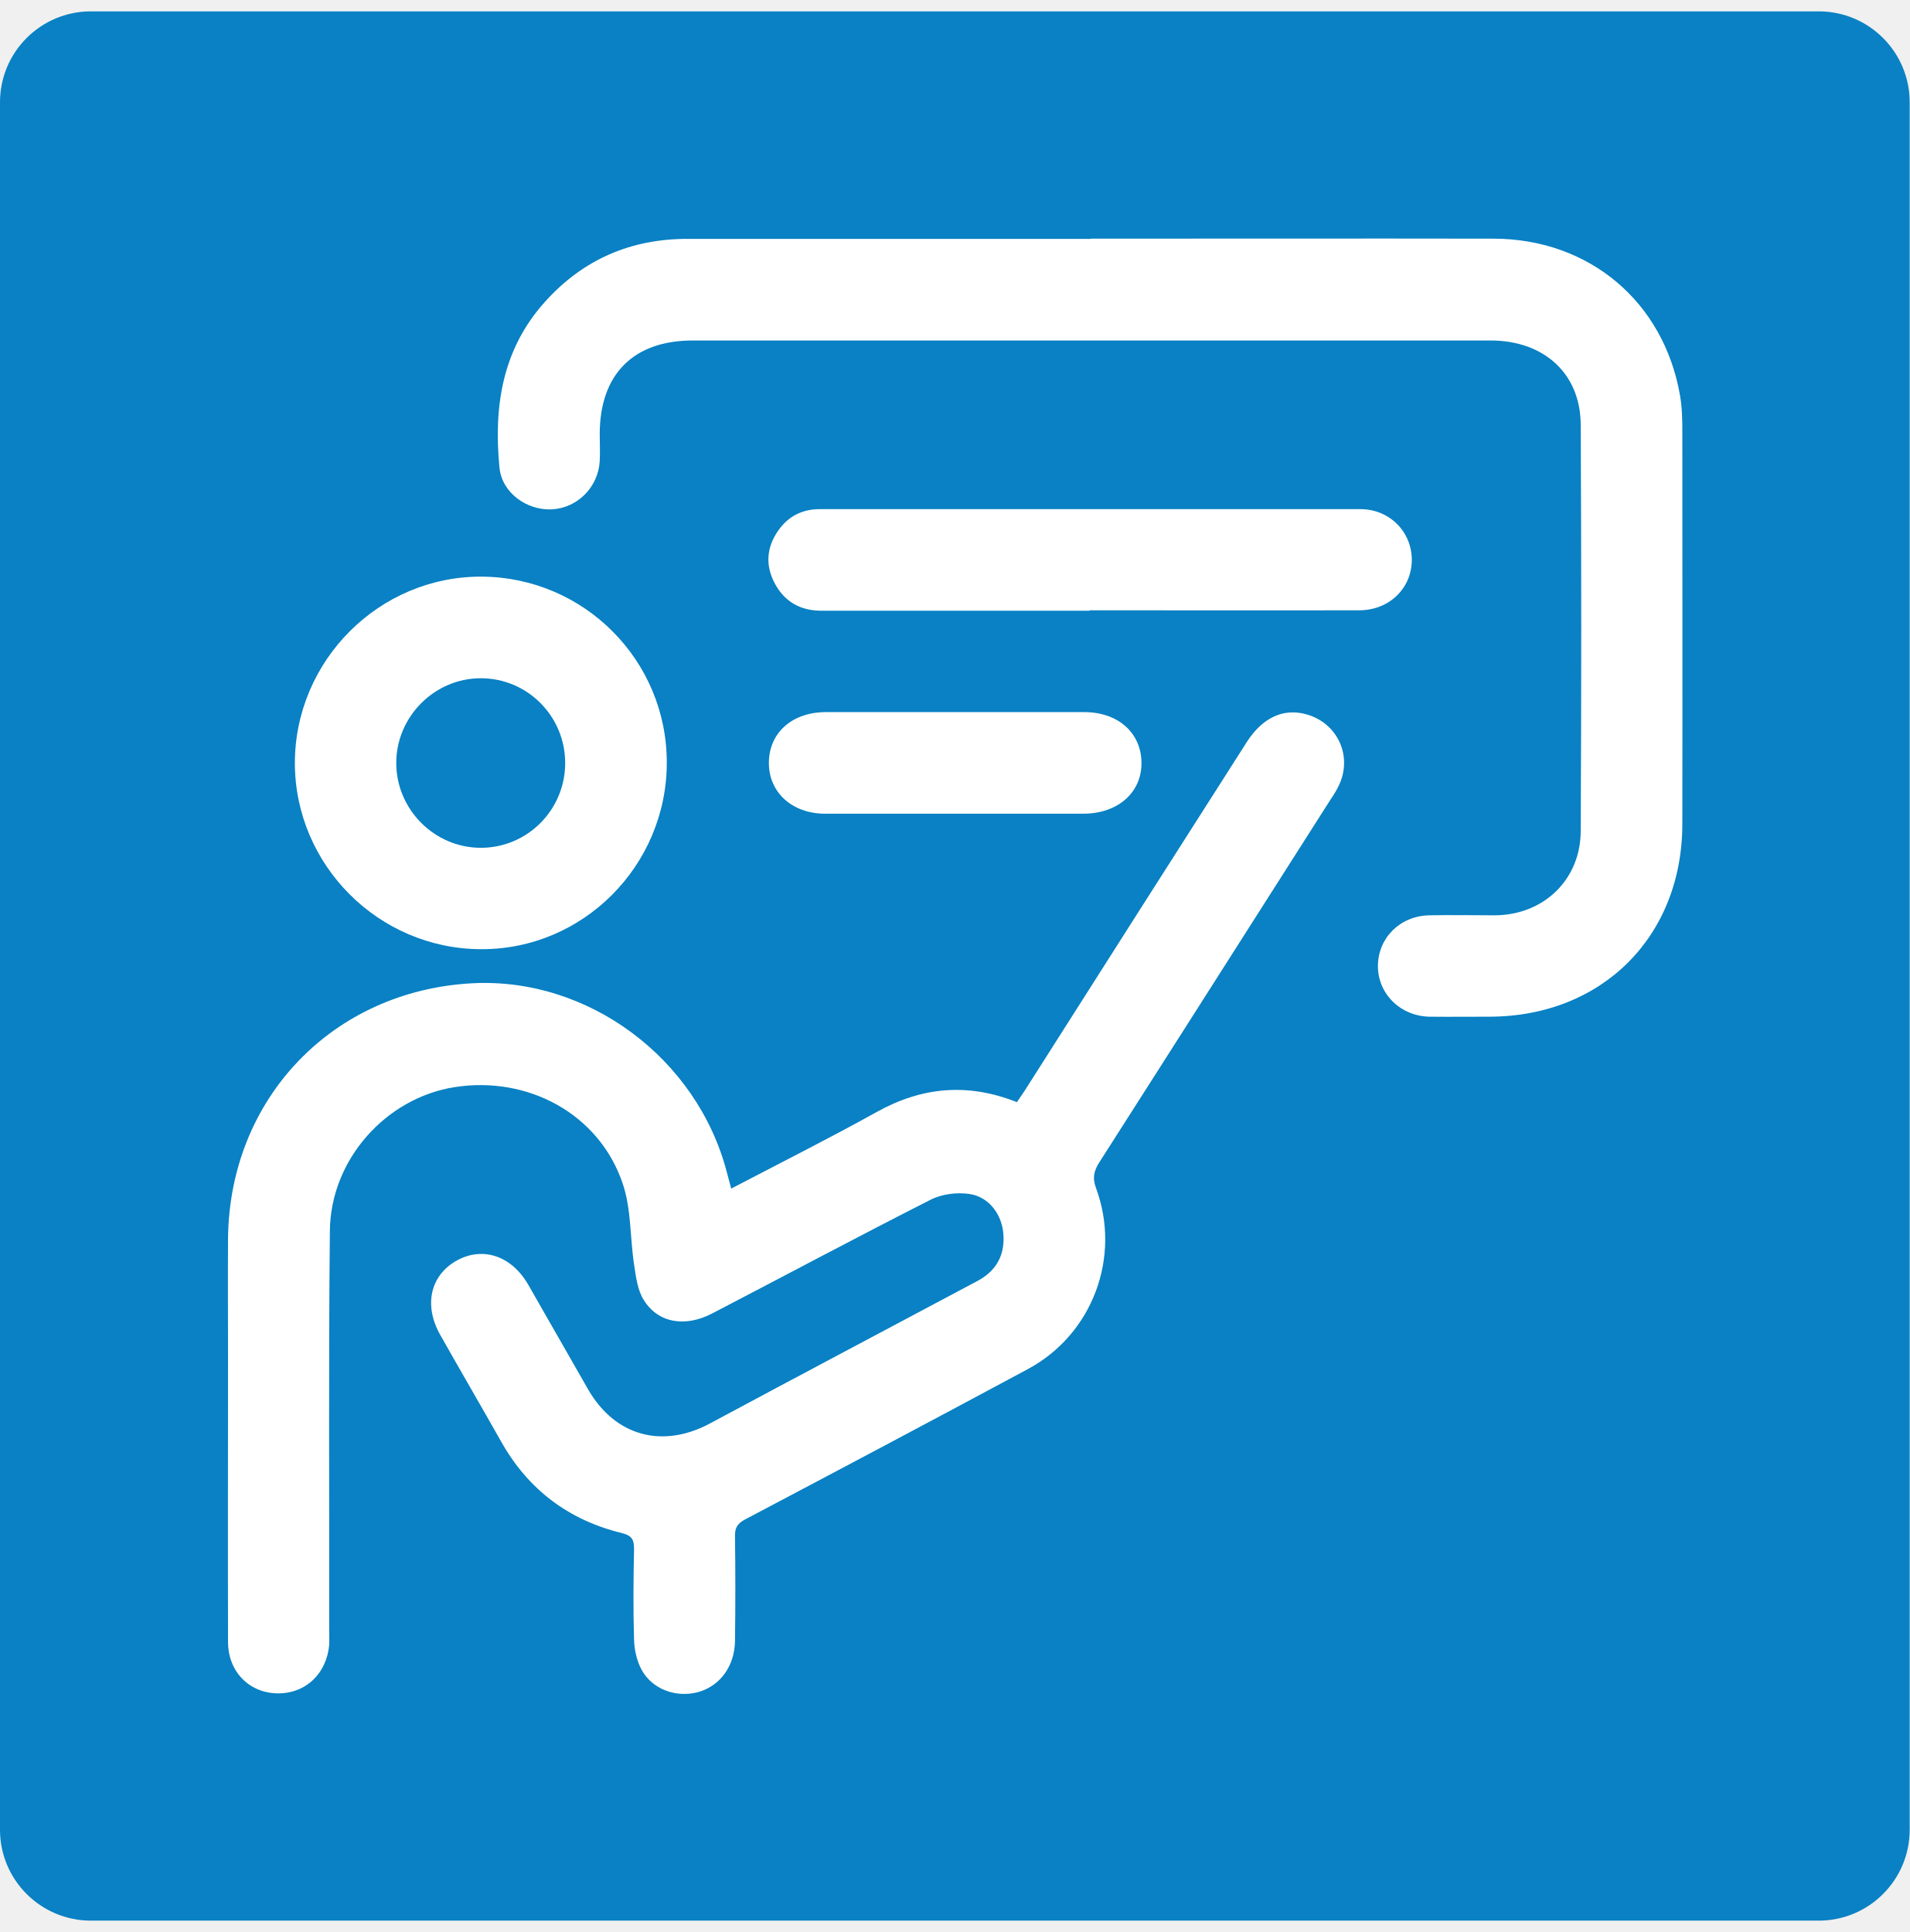
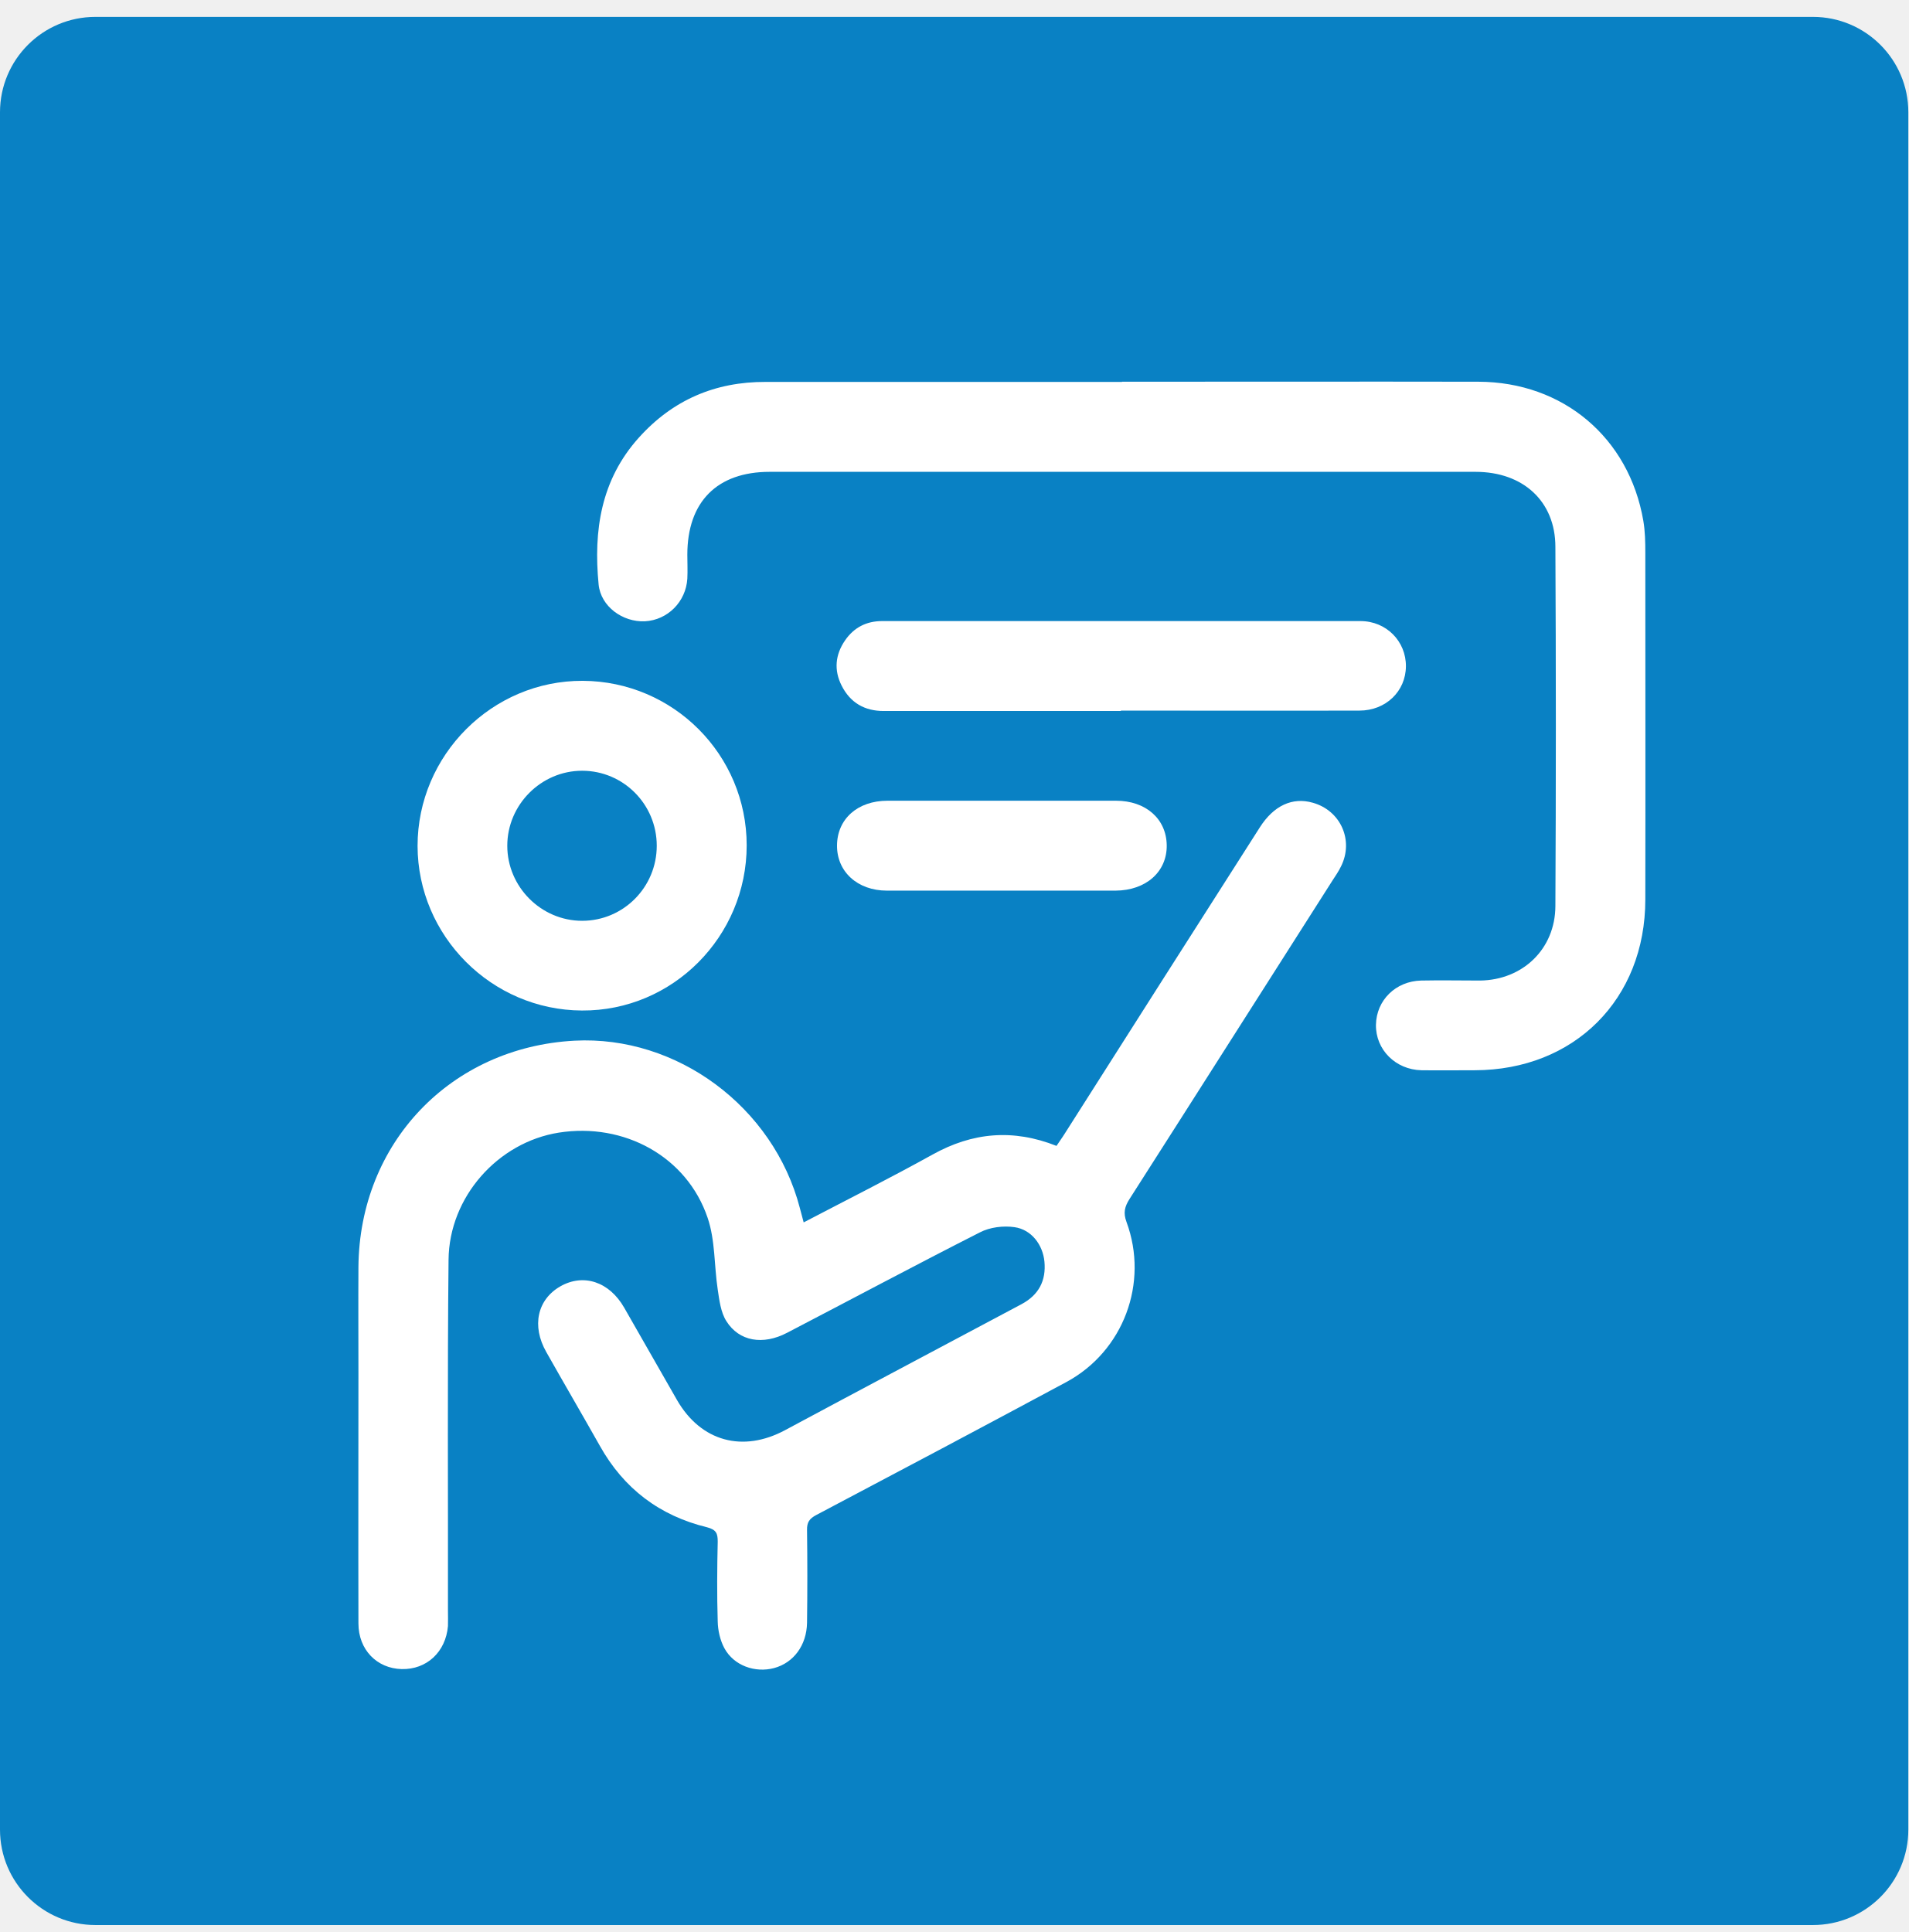
- <svg xmlns="http://www.w3.org/2000/svg" width="84" height="85" viewBox="0 0 84 85" fill="none">
-   <rect y="0.5" width="84" height="84" rx="4" fill="#0981C4" />
-   <path d="M32.15 52.3C34.35 51.15 36.48 50.08 38.57 48.92C40.55 47.82 42.56 47.63 44.73 48.49C44.86 48.29 45.01 48.09 45.14 47.88C48.37 42.8 51.6 37.72 54.84 32.65C55.53 31.57 56.46 31.14 57.47 31.43C58.86 31.82 59.52 33.31 58.87 34.6C58.75 34.85 58.59 35.08 58.44 35.31C55.08 40.58 51.73 45.86 48.36 51.13C48.12 51.51 48.04 51.81 48.21 52.27C49.33 55.3 48.06 58.7 45.22 60.23C41.09 62.45 36.94 64.65 32.79 66.84C32.45 67.02 32.32 67.2 32.33 67.59C32.35 69.12 32.35 70.66 32.33 72.2C32.31 73.32 31.66 74.19 30.69 74.45C29.75 74.7 28.69 74.33 28.22 73.46C28.01 73.07 27.9 72.58 27.89 72.14C27.85 70.82 27.86 69.49 27.89 68.16C27.89 67.76 27.82 67.57 27.36 67.45C25.01 66.88 23.22 65.53 22.03 63.4C21.15 61.84 20.25 60.3 19.37 58.74C18.63 57.44 18.92 56.13 20.07 55.47C21.22 54.82 22.5 55.24 23.24 56.53C24.12 58.06 24.99 59.6 25.87 61.13C27.06 63.19 29.14 63.75 31.24 62.62C35.15 60.52 39.07 58.45 42.99 56.36C43.85 55.9 44.22 55.19 44.13 54.24C44.05 53.41 43.49 52.65 42.64 52.53C42.09 52.45 41.42 52.53 40.92 52.79C37.71 54.42 34.53 56.12 31.34 57.78C30.14 58.41 28.95 58.21 28.32 57.2C28.04 56.76 27.97 56.16 27.89 55.63C27.71 54.44 27.77 53.19 27.39 52.07C26.36 49.02 23.24 47.32 19.99 47.83C16.97 48.31 14.54 51.02 14.51 54.15C14.45 59.96 14.49 65.78 14.48 71.59C14.48 71.85 14.49 72.1 14.48 72.36C14.37 73.65 13.42 74.53 12.18 74.5C10.95 74.47 10.03 73.54 10.03 72.23C10.02 68.09 10.03 63.95 10.03 59.81C10.03 58.04 10.02 56.27 10.03 54.51C10.08 48.34 14.62 43.59 20.77 43.26C25.86 42.99 30.66 46.55 31.97 51.57C32.03 51.79 32.09 52.02 32.17 52.32L32.15 52.3Z" fill="white" />
-   <path d="M47.98 10.5C53.89 10.5 59.79 10.49 65.7 10.5C69.91 10.51 73.19 13.28 73.9 17.41C73.99 17.93 74 18.47 74 19.01C74 24.75 74.01 30.5 74 36.24C74 41.2 70.47 44.72 65.52 44.73C64.64 44.73 63.75 44.74 62.87 44.73C61.58 44.7 60.59 43.7 60.61 42.47C60.63 41.25 61.59 40.3 62.86 40.27C63.84 40.25 64.81 40.27 65.79 40.27C67.91 40.24 69.52 38.7 69.53 36.57C69.56 30.62 69.56 24.66 69.53 18.71C69.53 16.45 67.93 14.98 65.56 14.98C57.68 14.98 49.79 14.98 41.91 14.98C38.1 14.98 34.28 14.98 30.47 14.98C27.86 14.98 26.38 16.47 26.38 19.1C26.38 19.5 26.4 19.89 26.38 20.29C26.31 21.44 25.4 22.35 24.27 22.41C23.17 22.46 22.08 21.68 21.97 20.58C21.71 17.91 22.08 15.38 23.97 13.28C25.65 11.41 27.76 10.5 30.27 10.51C36.18 10.51 42.08 10.51 47.99 10.51L47.98 10.5Z" fill="white" />
-   <path d="M29.33 33.55C29.33 38.08 25.65 41.79 21.14 41.76C16.65 41.74 12.98 38.06 12.97 33.58C12.97 29.06 16.68 25.35 21.18 25.37C25.68 25.39 29.33 29.04 29.33 33.55ZM24.86 33.57C24.86 31.51 23.2 29.84 21.15 29.84C19.11 29.84 17.43 31.53 17.43 33.57C17.43 35.61 19.11 37.3 21.15 37.3C23.2 37.3 24.86 35.63 24.86 33.57Z" fill="white" />
-   <path d="M47.93 26.87C44 26.87 40.07 26.87 36.14 26.87C35.19 26.87 34.48 26.46 34.05 25.61C33.66 24.84 33.73 24.07 34.22 23.36C34.66 22.72 35.28 22.4 36.06 22.4C43.99 22.4 51.92 22.4 59.84 22.4C61.13 22.4 62.11 23.41 62.1 24.65C62.09 25.89 61.1 26.85 59.79 26.85C55.84 26.86 51.89 26.85 47.93 26.85V26.87Z" fill="white" />
-   <path d="M41.94 35.8C40.06 35.8 38.18 35.8 36.3 35.8C34.84 35.8 33.81 34.86 33.82 33.55C33.83 32.24 34.84 31.33 36.33 31.33C40.12 31.33 43.9 31.33 47.69 31.33C49.17 31.33 50.19 32.23 50.21 33.54C50.23 34.86 49.18 35.79 47.67 35.8C45.77 35.8 43.86 35.8 41.96 35.8H41.94Z" fill="white" />
+ <svg xmlns="http://www.w3.org/2000/svg" width="80" height="81" viewBox="0 0 80 81" fill="none">
+   <rect y="0.708" width="80" height="80" rx="4" fill="#0981C4" />
+   <path d="M33.68 51.255C35.536 50.285 37.332 49.383 39.095 48.405C40.764 47.477 42.46 47.317 44.29 48.042C44.399 47.873 44.526 47.705 44.635 47.528C47.359 43.243 50.083 38.959 52.816 34.684C53.398 33.773 54.182 33.41 55.034 33.655C56.206 33.984 56.763 35.24 56.215 36.328C56.113 36.539 55.978 36.733 55.852 36.927C53.018 41.371 50.193 45.824 47.351 50.269C47.149 50.589 47.081 50.842 47.224 51.23C48.169 53.785 47.098 56.653 44.703 57.943C41.22 59.815 37.72 61.67 34.22 63.517C33.933 63.669 33.824 63.821 33.832 64.15C33.849 65.44 33.849 66.739 33.832 68.038C33.815 68.982 33.267 69.716 32.449 69.935C31.656 70.146 30.762 69.834 30.366 69.1C30.189 68.771 30.096 68.358 30.088 67.987C30.054 66.874 30.062 65.752 30.088 64.631C30.088 64.293 30.029 64.133 29.641 64.032C27.659 63.551 26.149 62.413 25.146 60.616C24.404 59.301 23.645 58.002 22.902 56.686C22.279 55.59 22.523 54.485 23.493 53.929C24.463 53.38 25.542 53.735 26.166 54.823C26.908 56.113 27.642 57.412 28.384 58.702C29.388 60.439 31.142 60.911 32.913 59.959C36.211 58.188 39.516 56.442 42.822 54.679C43.547 54.291 43.86 53.693 43.784 52.891C43.716 52.191 43.244 51.55 42.527 51.449C42.063 51.382 41.498 51.449 41.077 51.669C38.369 53.043 35.688 54.477 32.997 55.877C31.985 56.408 30.982 56.239 30.45 55.388C30.214 55.017 30.155 54.511 30.088 54.064C29.936 53.06 29.987 52.006 29.666 51.061C28.797 48.489 26.166 47.055 23.425 47.486C20.878 47.89 18.829 50.176 18.804 52.815C18.753 57.715 18.787 62.623 18.779 67.523C18.779 67.743 18.787 67.953 18.779 68.173C18.686 69.261 17.885 70.003 16.839 69.977C15.802 69.952 15.026 69.168 15.026 68.063C15.017 64.572 15.026 61.08 15.026 57.589C15.026 56.096 15.017 54.603 15.026 53.119C15.068 47.916 18.897 43.91 24.083 43.631C28.376 43.404 32.424 46.406 33.529 50.64C33.579 50.825 33.63 51.019 33.697 51.272L33.68 51.255Z" fill="white" />
+   <path d="M47.031 16.004C52.015 16.004 56.99 15.995 61.974 16.004C65.525 16.012 68.291 18.348 68.89 21.831C68.966 22.27 68.974 22.725 68.974 23.181C68.974 28.021 68.983 32.871 68.974 37.711C68.974 41.894 65.997 44.863 61.823 44.871C61.081 44.871 60.33 44.88 59.588 44.871C58.5 44.846 57.665 44.003 57.682 42.965C57.699 41.937 58.508 41.135 59.579 41.11C60.406 41.093 61.224 41.11 62.05 41.11C63.838 41.085 65.196 39.786 65.204 37.99C65.23 32.972 65.23 27.945 65.204 22.928C65.204 21.022 63.855 19.782 61.856 19.782C55.211 19.782 48.557 19.782 41.911 19.782C38.698 19.782 35.477 19.782 32.264 19.782C30.062 19.782 28.814 21.038 28.814 23.256C28.814 23.594 28.831 23.923 28.814 24.26C28.755 25.23 27.988 25.997 27.035 26.048C26.107 26.09 25.188 25.432 25.095 24.505C24.876 22.253 25.188 20.119 26.782 18.348C28.199 16.771 29.978 16.004 32.095 16.012C37.079 16.012 42.055 16.012 47.039 16.012L47.031 16.004Z" fill="white" />
+   <path d="M31.302 35.443C31.302 39.263 28.199 42.392 24.395 42.366C20.609 42.349 17.514 39.246 17.505 35.468C17.505 31.656 20.634 28.527 24.429 28.544C28.224 28.561 31.302 31.639 31.302 35.443ZM27.532 35.459C27.532 33.722 26.133 32.314 24.404 32.314C22.683 32.314 21.266 33.739 21.266 35.459C21.266 37.18 22.683 38.605 24.404 38.605C26.133 38.605 27.532 37.197 27.532 35.459Z" fill="white" />
+   <path d="M46.988 29.809C43.674 29.809 40.36 29.809 37.045 29.809C36.244 29.809 35.645 29.463 35.283 28.746C34.954 28.097 35.013 27.448 35.426 26.849C35.797 26.309 36.32 26.039 36.978 26.039C43.666 26.039 50.353 26.039 57.032 26.039C58.12 26.039 58.947 26.891 58.938 27.937C58.93 28.983 58.095 29.792 56.99 29.792C53.659 29.801 50.328 29.792 46.988 29.792V29.809Z" fill="white" />
+   <path d="M41.937 37.34C40.351 37.34 38.766 37.34 37.18 37.34C35.949 37.34 35.08 36.548 35.089 35.443C35.097 34.338 35.949 33.571 37.206 33.571C40.402 33.571 43.59 33.571 46.786 33.571C48.034 33.571 48.894 34.33 48.911 35.434C48.928 36.548 48.042 37.332 46.769 37.34C45.167 37.34 43.556 37.34 41.954 37.34H41.937Z" fill="white" />
</svg>
